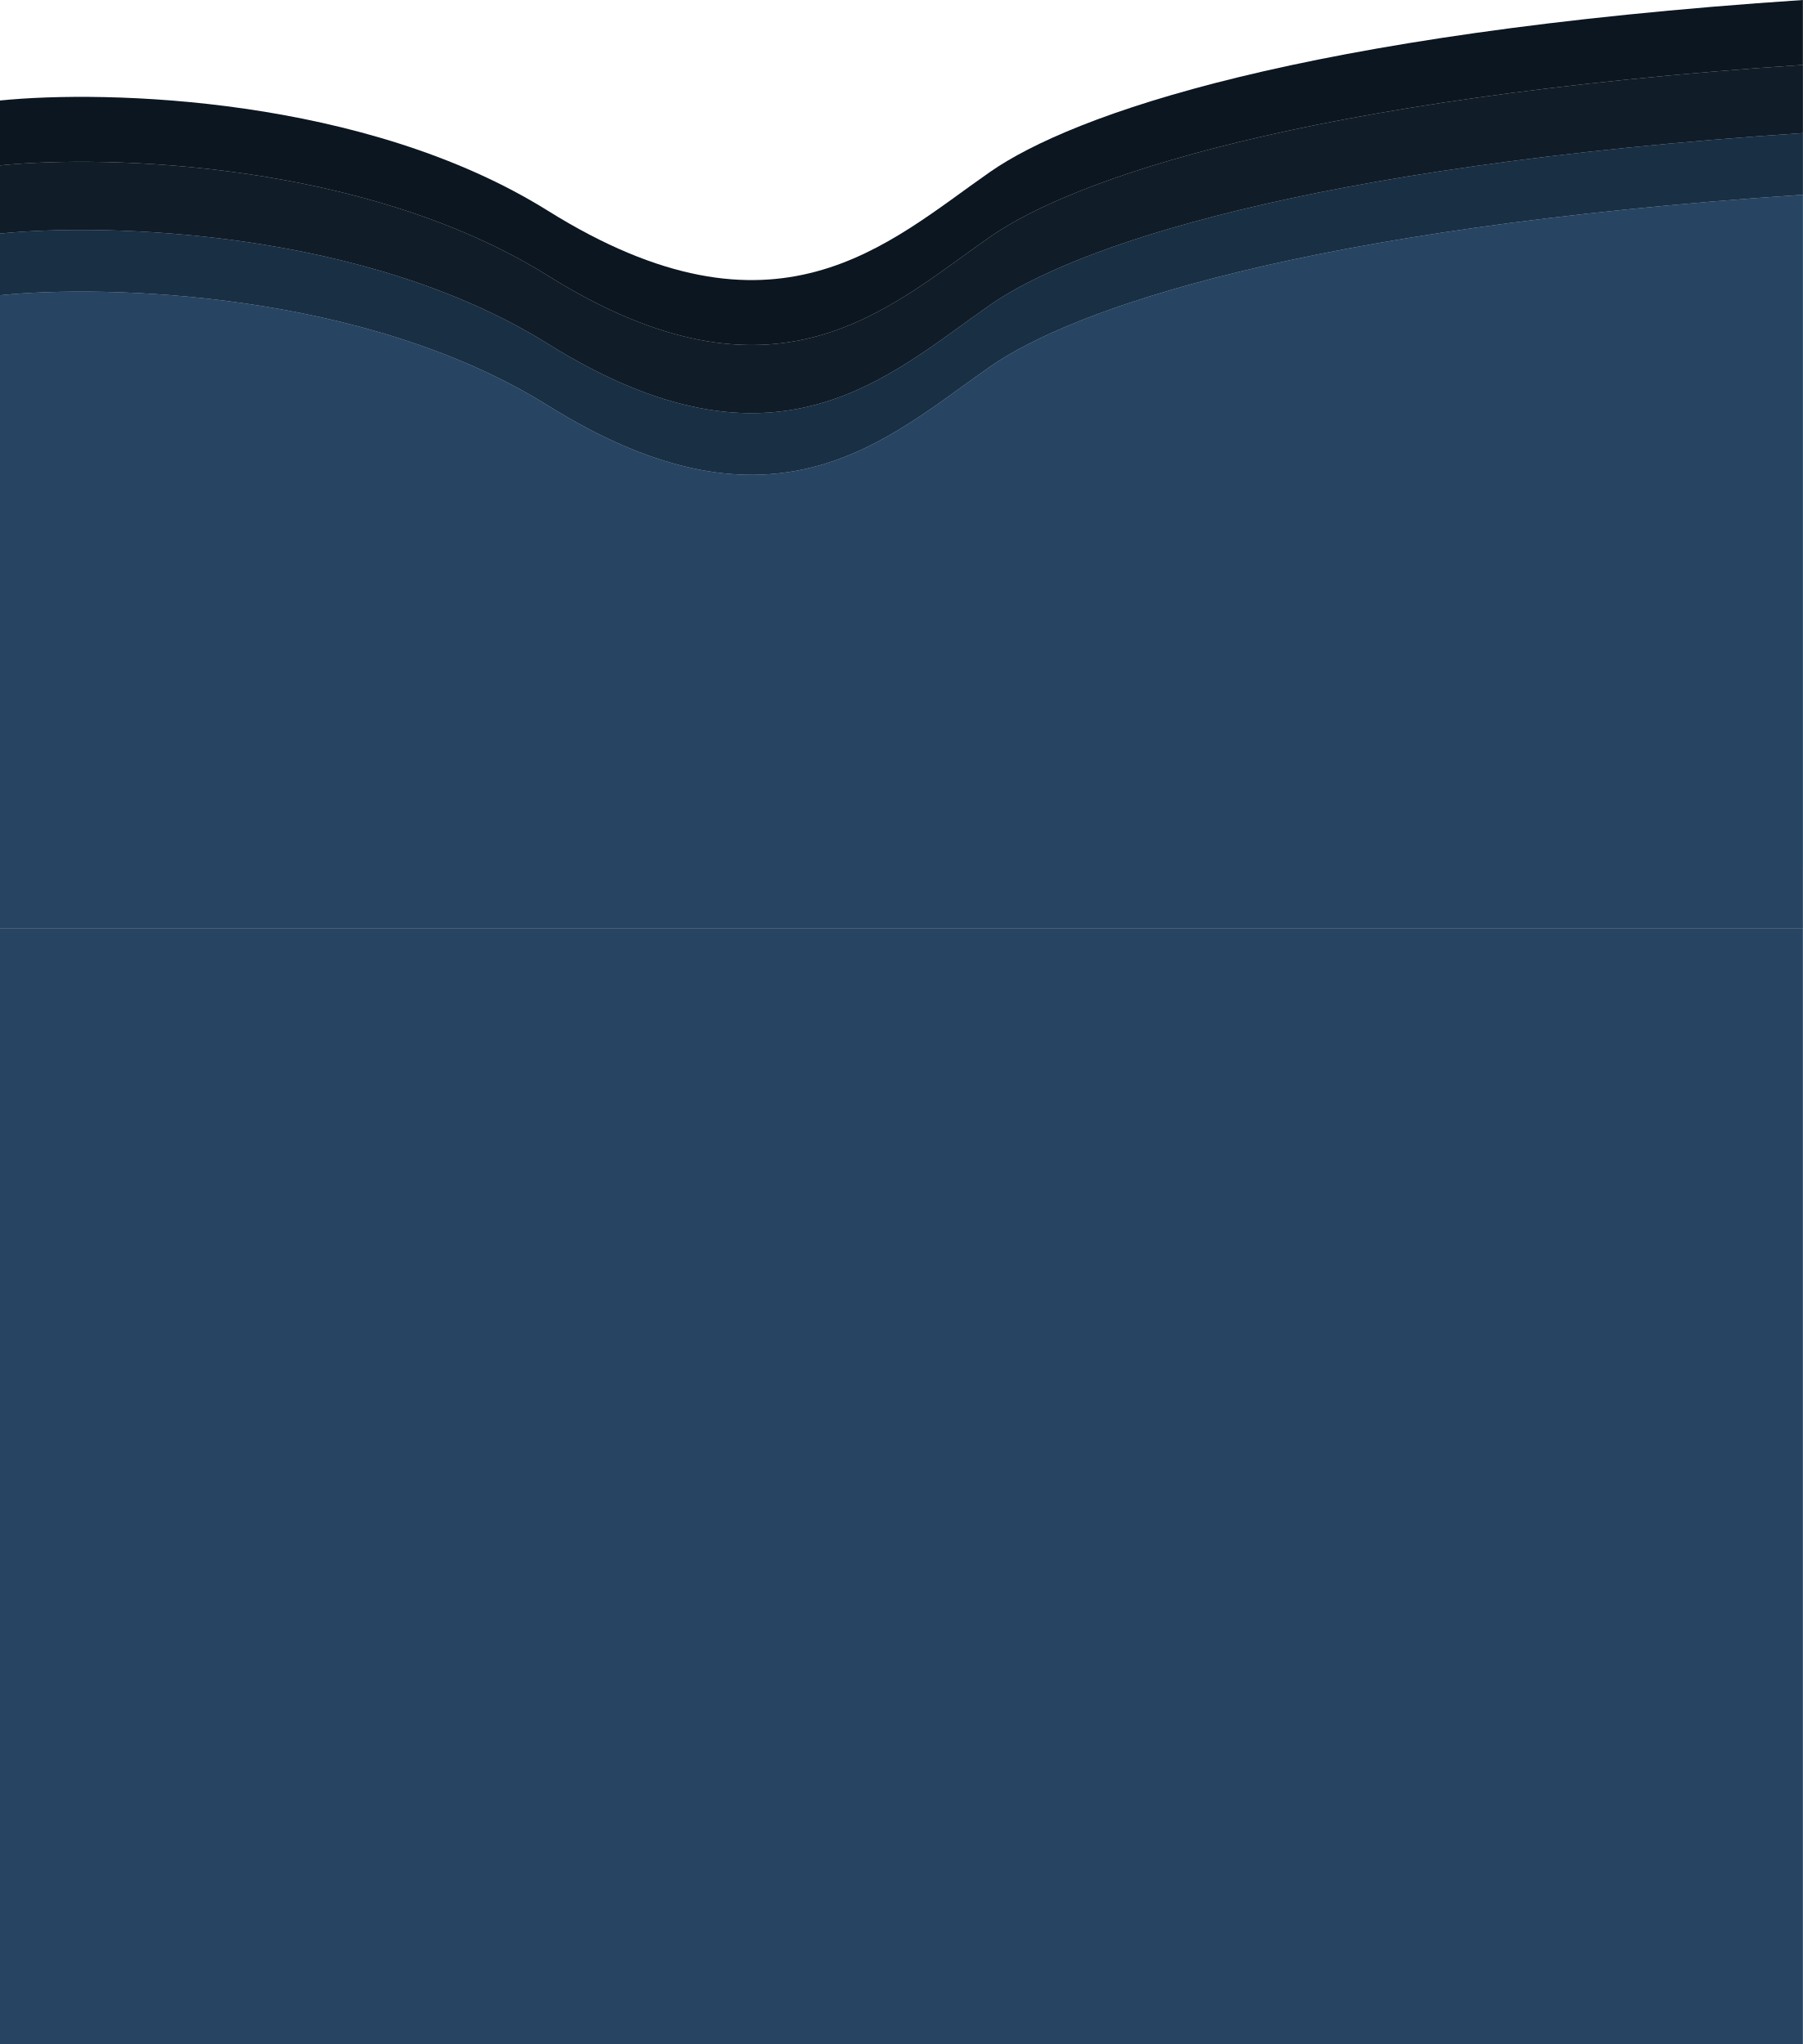
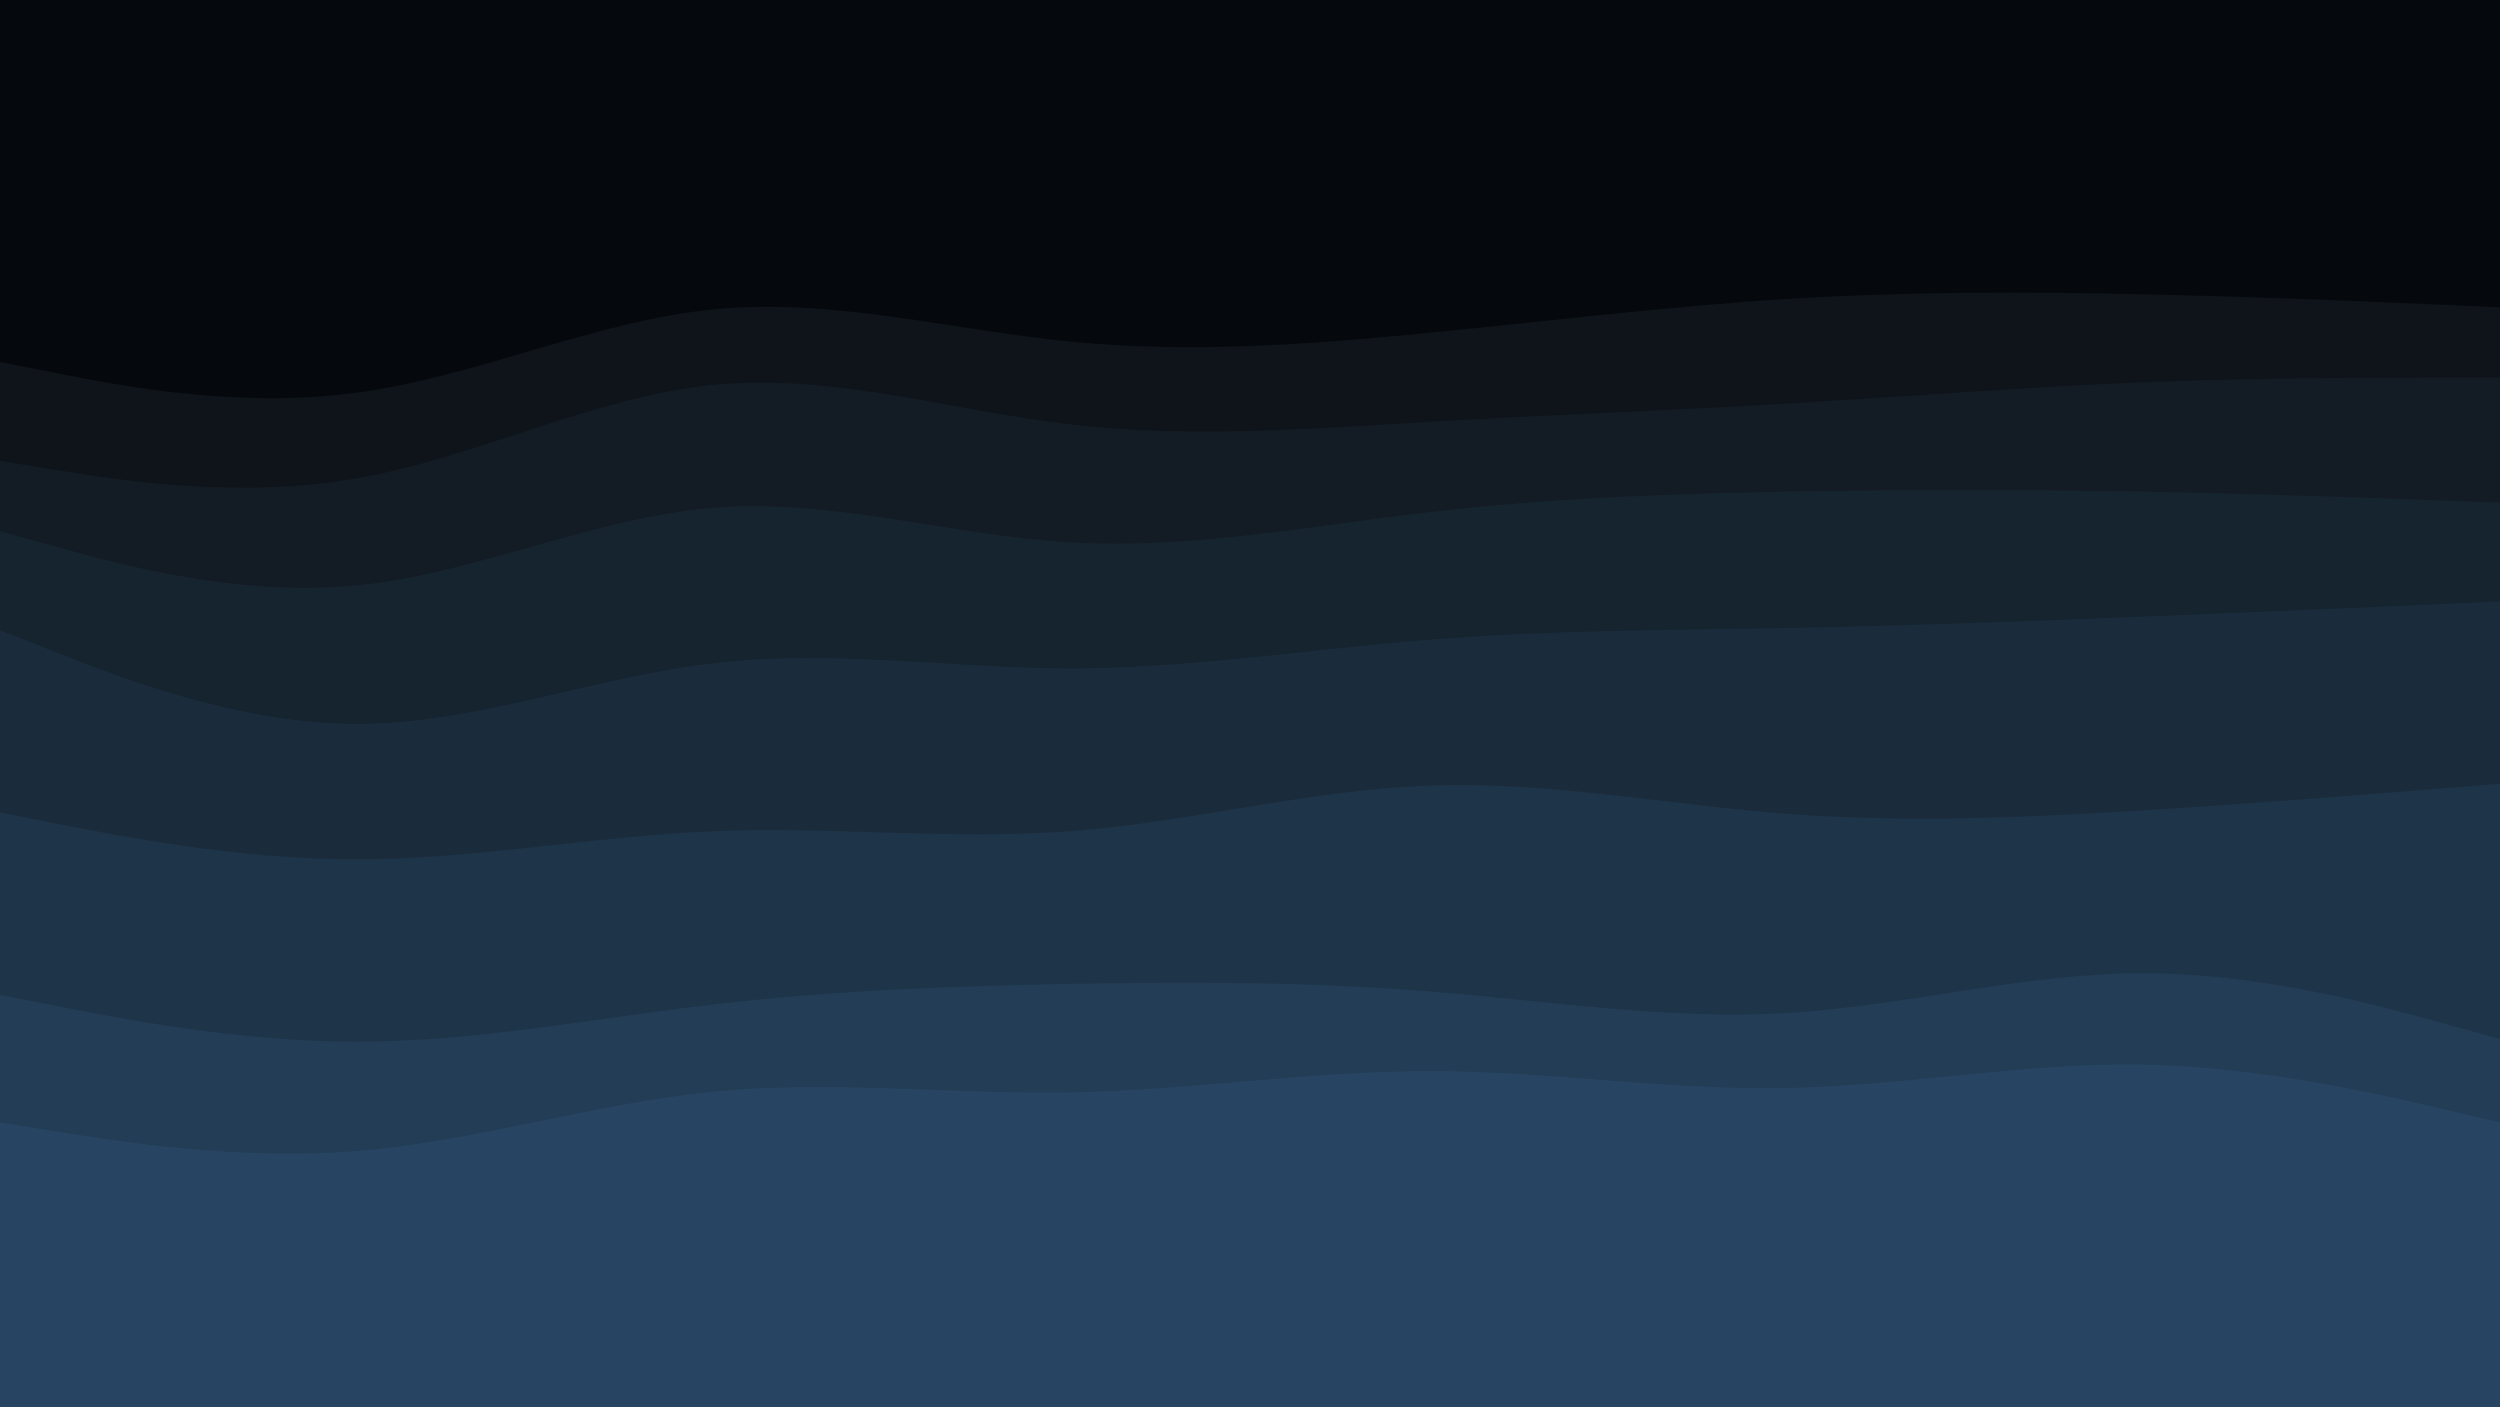
- <svg xmlns="http://www.w3.org/2000/svg" width="1920" height="2177" viewBox="0 0 1920 2177" fill="none">
-   <rect width="1920" height="1264.79" transform="translate(0 984.211)" fill="#274562" />
-   <path d="M583.424 224.433C388.742 102.894 113.357 95.528 0 107.037V781.198H1920V-0C1385.24 35.679 1141.89 122.229 1054.53 182.999C945.335 258.961 826.778 376.356 583.424 224.433Z" fill="#0C1620" />
-   <path d="M583.424 293.565C388.742 172.026 113.357 164.66 0 176.169V850.33H1920V69.132C1385.24 104.811 1141.89 191.362 1054.53 252.131C945.335 328.093 826.778 445.488 583.424 293.565Z" fill="#D3D3D3" />
-   <path d="M583.424 293.565C388.742 172.026 113.357 164.66 0 176.169V850.33H1920V69.132C1385.24 104.811 1141.89 191.362 1054.53 252.131C945.335 328.093 826.778 445.488 583.424 293.565Z" fill="#101C28" />
-   <path d="M583.424 366.155C388.742 244.616 113.357 237.25 0 248.759V922.92H1920V141.722C1385.24 177.401 1141.89 263.952 1054.53 324.721C945.335 400.683 826.778 518.078 583.424 366.155Z" fill="#CBCBCB" />
-   <path d="M583.424 366.155C388.742 244.616 113.357 237.25 0 248.759V922.92H1920V141.722C1385.24 177.401 1141.89 263.952 1054.53 324.721C945.335 400.683 826.778 518.078 583.424 366.155Z" fill="#192F44" />
-   <path d="M583.424 431.831C388.742 310.292 113.357 302.926 0 314.435V988.596H1920V207.398C1385.24 243.077 1141.89 329.627 1054.53 390.397C945.335 466.359 826.778 583.754 583.424 431.831Z" fill="#CBCBCB" />
-   <path d="M583.424 431.831C388.742 310.292 113.357 302.926 0 314.435V988.596H1920V207.398C1385.24 243.077 1141.89 329.627 1054.53 390.397C945.335 466.359 826.778 583.754 583.424 431.831Z" fill="#274562" />
+ <svg xmlns="http://www.w3.org/2000/svg" id="visual" viewBox="0 0 960 540" width="960" height="540" preserveAspectRatio="none" version="1.1">
+   <path d="M0 141L22.8 145.5C45.7 150 91.3 159 137 152.8C182.7 146.7 228.3 125.3 274 120.8C319.7 116.3 365.3 128.7 411.2 133.2C457 137.7 503 134.3 548.8 129.8C594.7 125.3 640.3 119.7 686 116.8C731.7 114 777.3 114 823 115C868.7 116 914.3 118 937.2 119L960 120L960 0L937.2 0C914.3 0 868.7 0 823 0C777.3 0 731.7 0 686 0C640.3 0 594.7 0 548.8 0C503 0 457 0 411.2 0C365.3 0 319.7 0 274 0C228.3 0 182.7 0 137 0C91.3 0 45.7 0 22.8 0L0 0Z" fill="#05090d" />
+   <path d="M0 179L22.8 182.7C45.7 186.3 91.3 193.7 137 185.7C182.7 177.7 228.3 154.3 274 149.8C319.7 145.3 365.3 159.7 411.2 165C457 170.3 503 166.7 548.8 164C594.7 161.3 640.3 159.7 686 157C731.7 154.3 777.3 150.7 823 148.8C868.7 147 914.3 147 937.2 147L960 147L960 118L937.2 117C914.3 116 868.7 114 823 113C777.3 112 731.7 112 686 114.8C640.3 117.7 594.7 123.3 548.8 127.8C503 132.3 457 135.7 411.2 131.2C365.3 126.7 319.7 114.3 274 118.8C228.3 123.3 182.7 144.7 137 150.8C91.3 157 45.7 148 22.8 143.5L0 139Z" fill="#0e141a" />
+   <path d="M0 206L22.8 212.3C45.7 218.7 91.3 231.3 137 226.8C182.7 222.3 228.3 200.7 274 197C319.7 193.3 365.3 207.7 411.2 210.3C457 213 503 204 548.8 198.7C594.7 193.3 640.3 191.7 686 190.8C731.7 190 777.3 190 823 190.8C868.7 191.7 914.3 193.3 937.2 194.2L960 195L960 145L937.2 145C914.3 145 868.7 145 823 146.8C777.3 148.7 731.7 152.3 686 155C640.3 157.7 594.7 159.3 548.8 162C503 164.7 457 168.3 411.2 163C365.3 157.7 319.7 143.3 274 147.8C228.3 152.3 182.7 175.7 137 183.7C91.3 191.7 45.7 184.3 22.8 180.7L0 177Z" fill="#131c25" />
+   <path d="M0 244L22.8 253C45.7 262 91.3 280 137 280C182.7 280 228.3 262 274 256.7C319.7 251.3 365.3 258.7 411.2 258.7C457 258.7 503 251.3 548.8 247.7C594.7 244 640.3 244 686 243.2C731.7 242.3 777.3 240.7 823 238.8C868.7 237 914.3 235 937.2 234L960 233L960 193L937.2 192.2C914.3 191.3 868.7 189.7 823 188.8C777.3 188 731.7 188 686 188.8C640.3 189.7 594.7 191.3 548.8 196.7C503 202 457 211 411.2 208.3C365.3 205.7 319.7 191.3 274 195C228.3 198.7 182.7 220.3 137 224.8C91.3 229.3 45.7 216.7 22.8 210.3L0 204Z" fill="#162430" />
+   <path d="M0 314L22.8 318.5C45.7 323 91.3 332 137 332C182.7 332 228.3 323 274 321.2C319.7 319.3 365.3 324.7 411.2 321.2C457 317.7 503 305.3 548.8 303.7C594.7 302 640.3 311 686 314.5C731.7 318 777.3 316 823 313.2C868.7 310.3 914.3 306.7 937.2 304.8L960 303L960 231L937.2 232C914.3 233 868.7 235 823 236.8C777.3 238.7 731.7 240.3 686 241.2C640.3 242 594.7 242 548.8 245.7C503 249.3 457 256.7 411.2 256.7C365.3 256.7 319.7 249.3 274 254.7C228.3 260 182.7 278 137 278C91.3 278 45.7 260 22.8 251L0 242Z" fill="#1a2c3c" />
+   <path d="M0 384L22.8 388.5C45.7 393 91.3 402 137 402C182.7 402 228.3 393 274 387.7C319.7 382.3 365.3 380.7 411.2 379.8C457 379 503 379 548.8 382.7C594.7 386.3 640.3 393.7 686 391C731.7 388.3 777.3 375.7 823 375.7C868.7 375.7 914.3 388.3 937.2 394.7L960 401L960 301L937.2 302.8C914.3 304.7 868.7 308.3 823 311.2C777.3 314 731.7 316 686 312.5C640.3 309 594.7 300 548.8 301.7C503 303.3 457 315.7 411.2 319.2C365.3 322.7 319.7 317.3 274 319.2C228.3 321 182.7 330 137 330C91.3 330 45.7 321 22.8 316.5L0 312Z" fill="#1e3448" />
+   <path d="M0 433L22.8 436.7C45.7 440.3 91.3 447.7 137 444C182.7 440.3 228.3 425.7 274 421.2C319.7 416.7 365.3 422.3 411.2 421.5C457 420.7 503 413.3 548.8 413.3C594.7 413.3 640.3 420.7 686 419.8C731.7 419 777.3 410 823 410.8C868.7 411.7 914.3 422.3 937.2 427.7L960 433L960 399L937.2 392.7C914.3 386.3 868.7 373.7 823 373.7C777.3 373.7 731.7 386.3 686 389C640.3 391.7 594.7 384.3 548.8 380.7C503 377 457 377 411.2 377.8C365.3 378.7 319.7 380.3 274 385.7C228.3 391 182.7 400 137 400C91.3 400 45.7 391 22.8 386.5L0 382Z" fill="#223d55" />
+   <path d="M0 541L22.8 541C45.7 541 91.3 541 137 541C182.7 541 228.3 541 274 541C319.7 541 365.3 541 411.2 541C457 541 503 541 548.8 541C594.7 541 640.3 541 686 541C731.7 541 777.3 541 823 541C868.7 541 914.3 541 937.2 541L960 541L960 431L937.2 425.7C914.3 420.3 868.7 409.7 823 408.8C777.3 408 731.7 417 686 417.8C640.3 418.7 594.7 411.3 548.8 411.3C503 411.3 457 418.7 411.2 419.5C365.3 420.3 319.7 414.7 274 419.2C228.3 423.7 182.7 438.3 137 442C91.3 445.7 45.7 438.3 22.8 434.7L0 431Z" fill="#274562" />
</svg>
